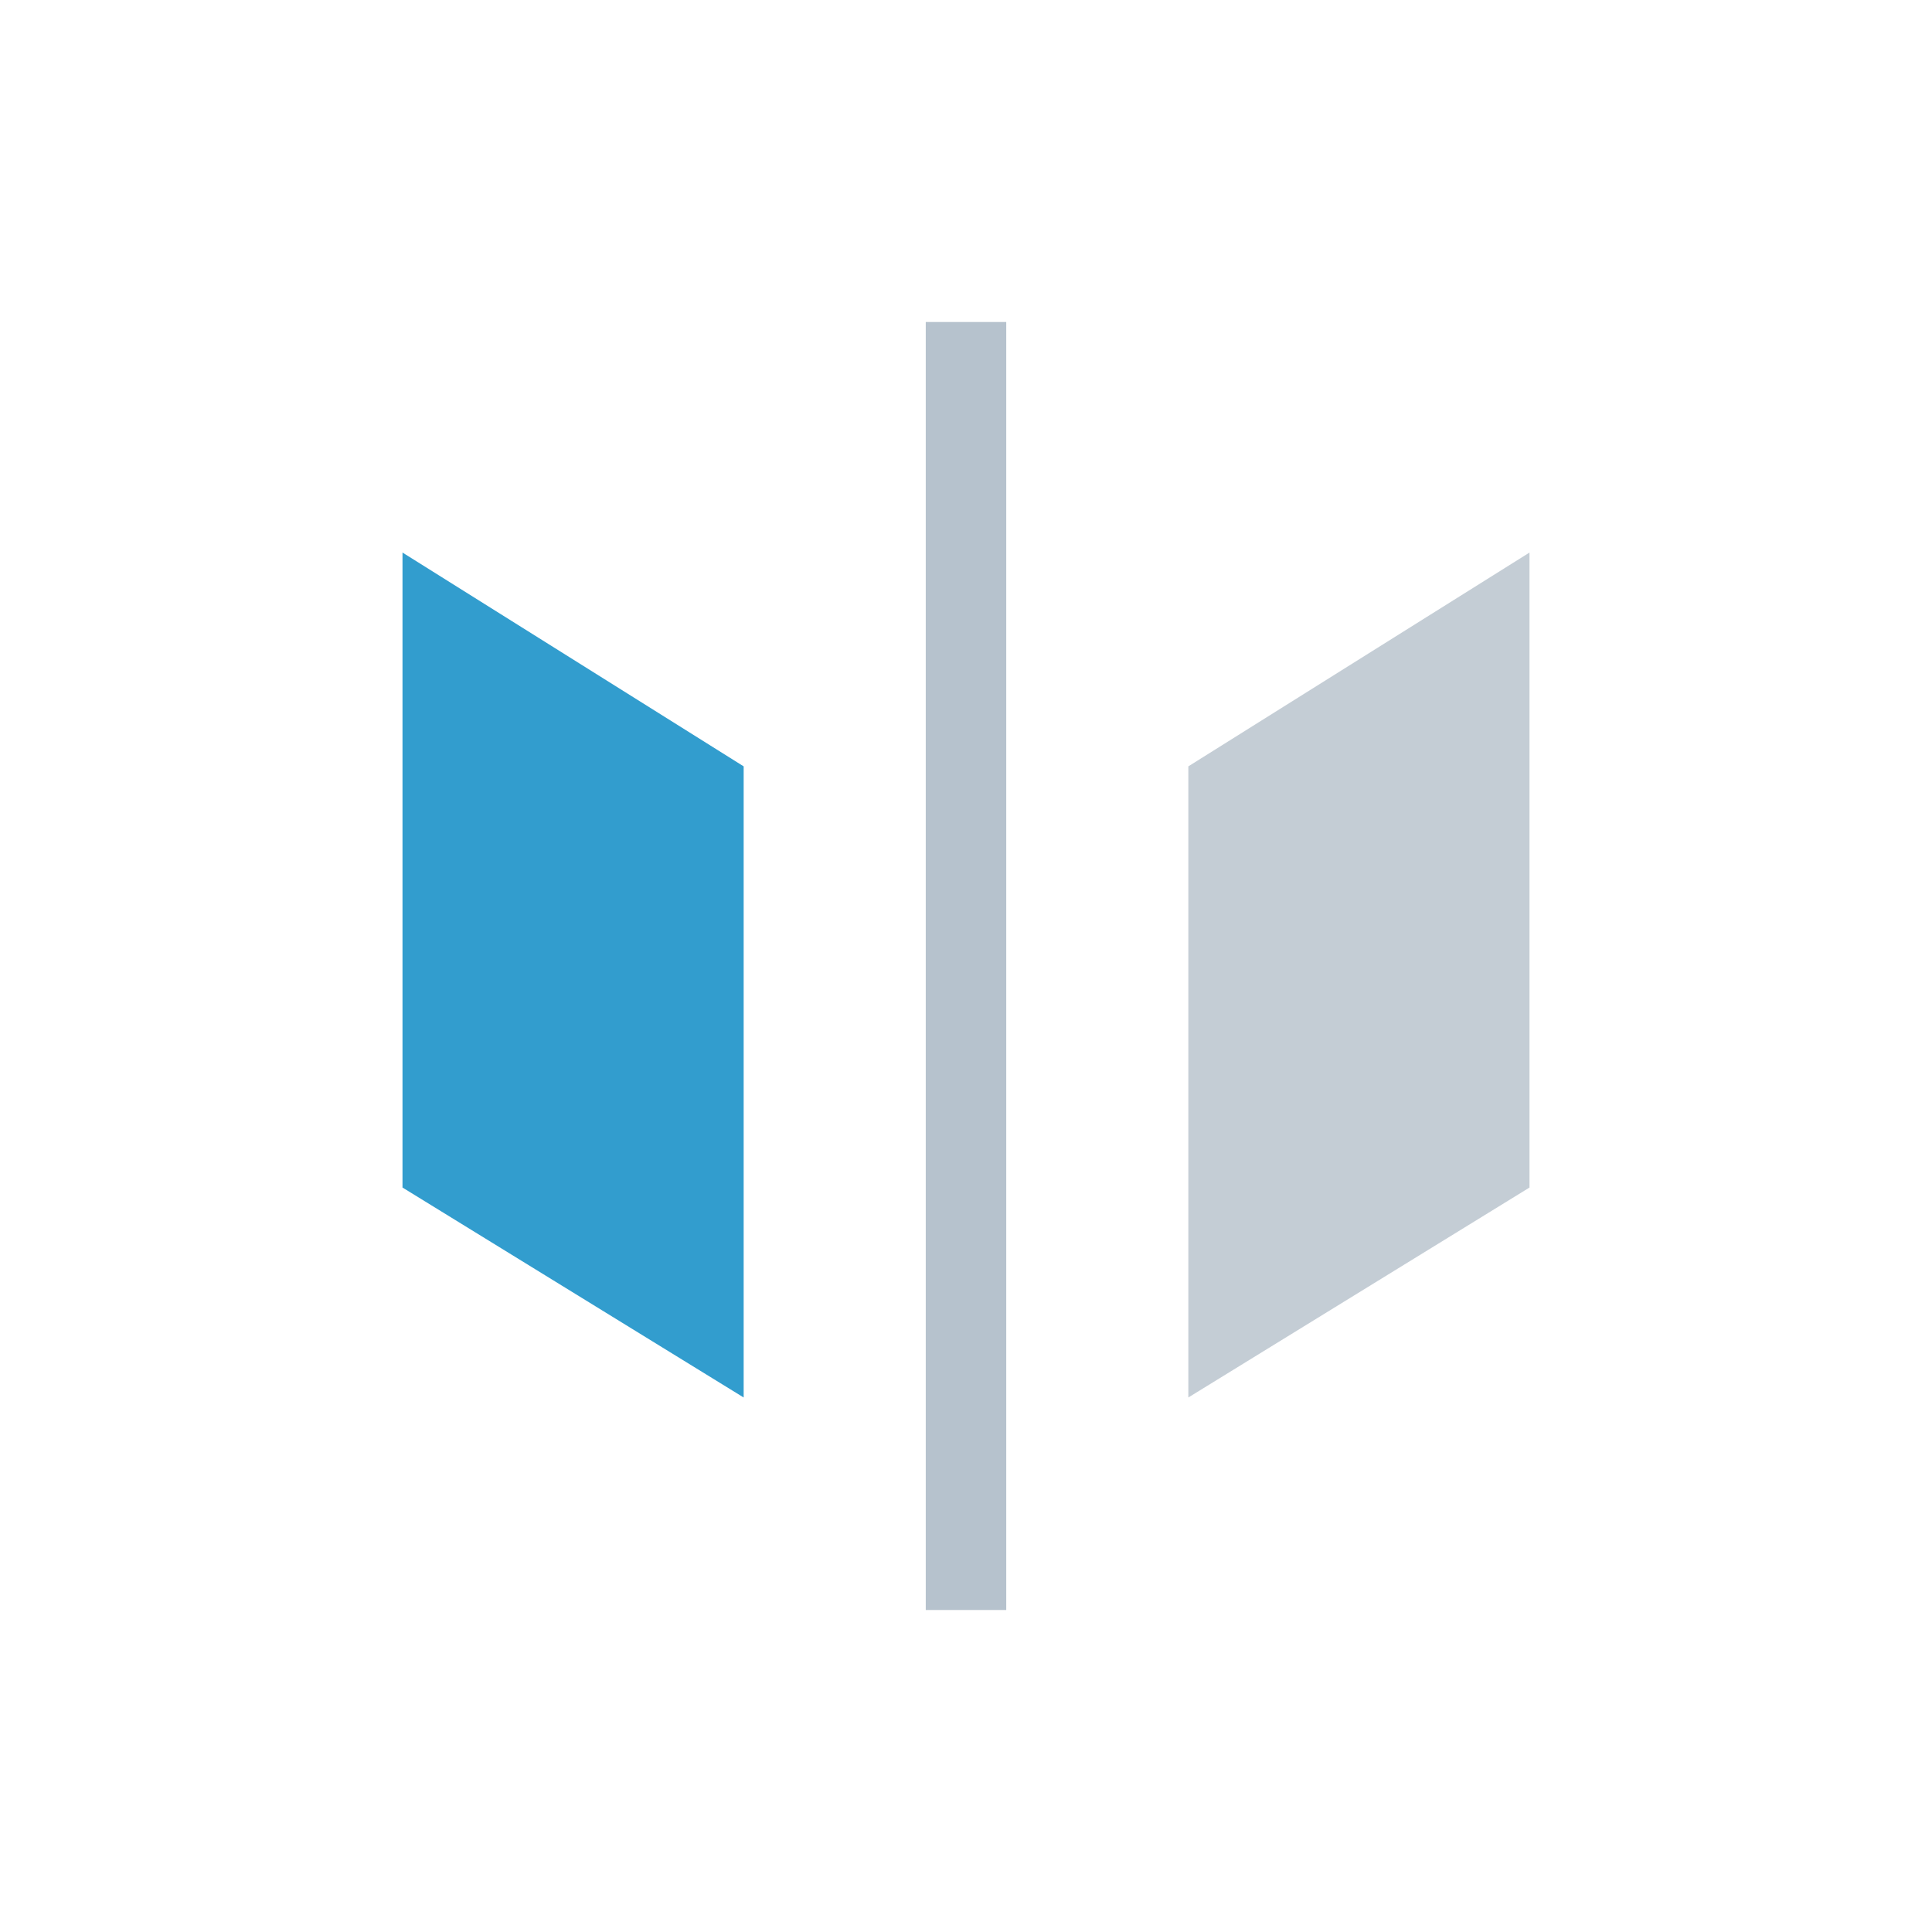
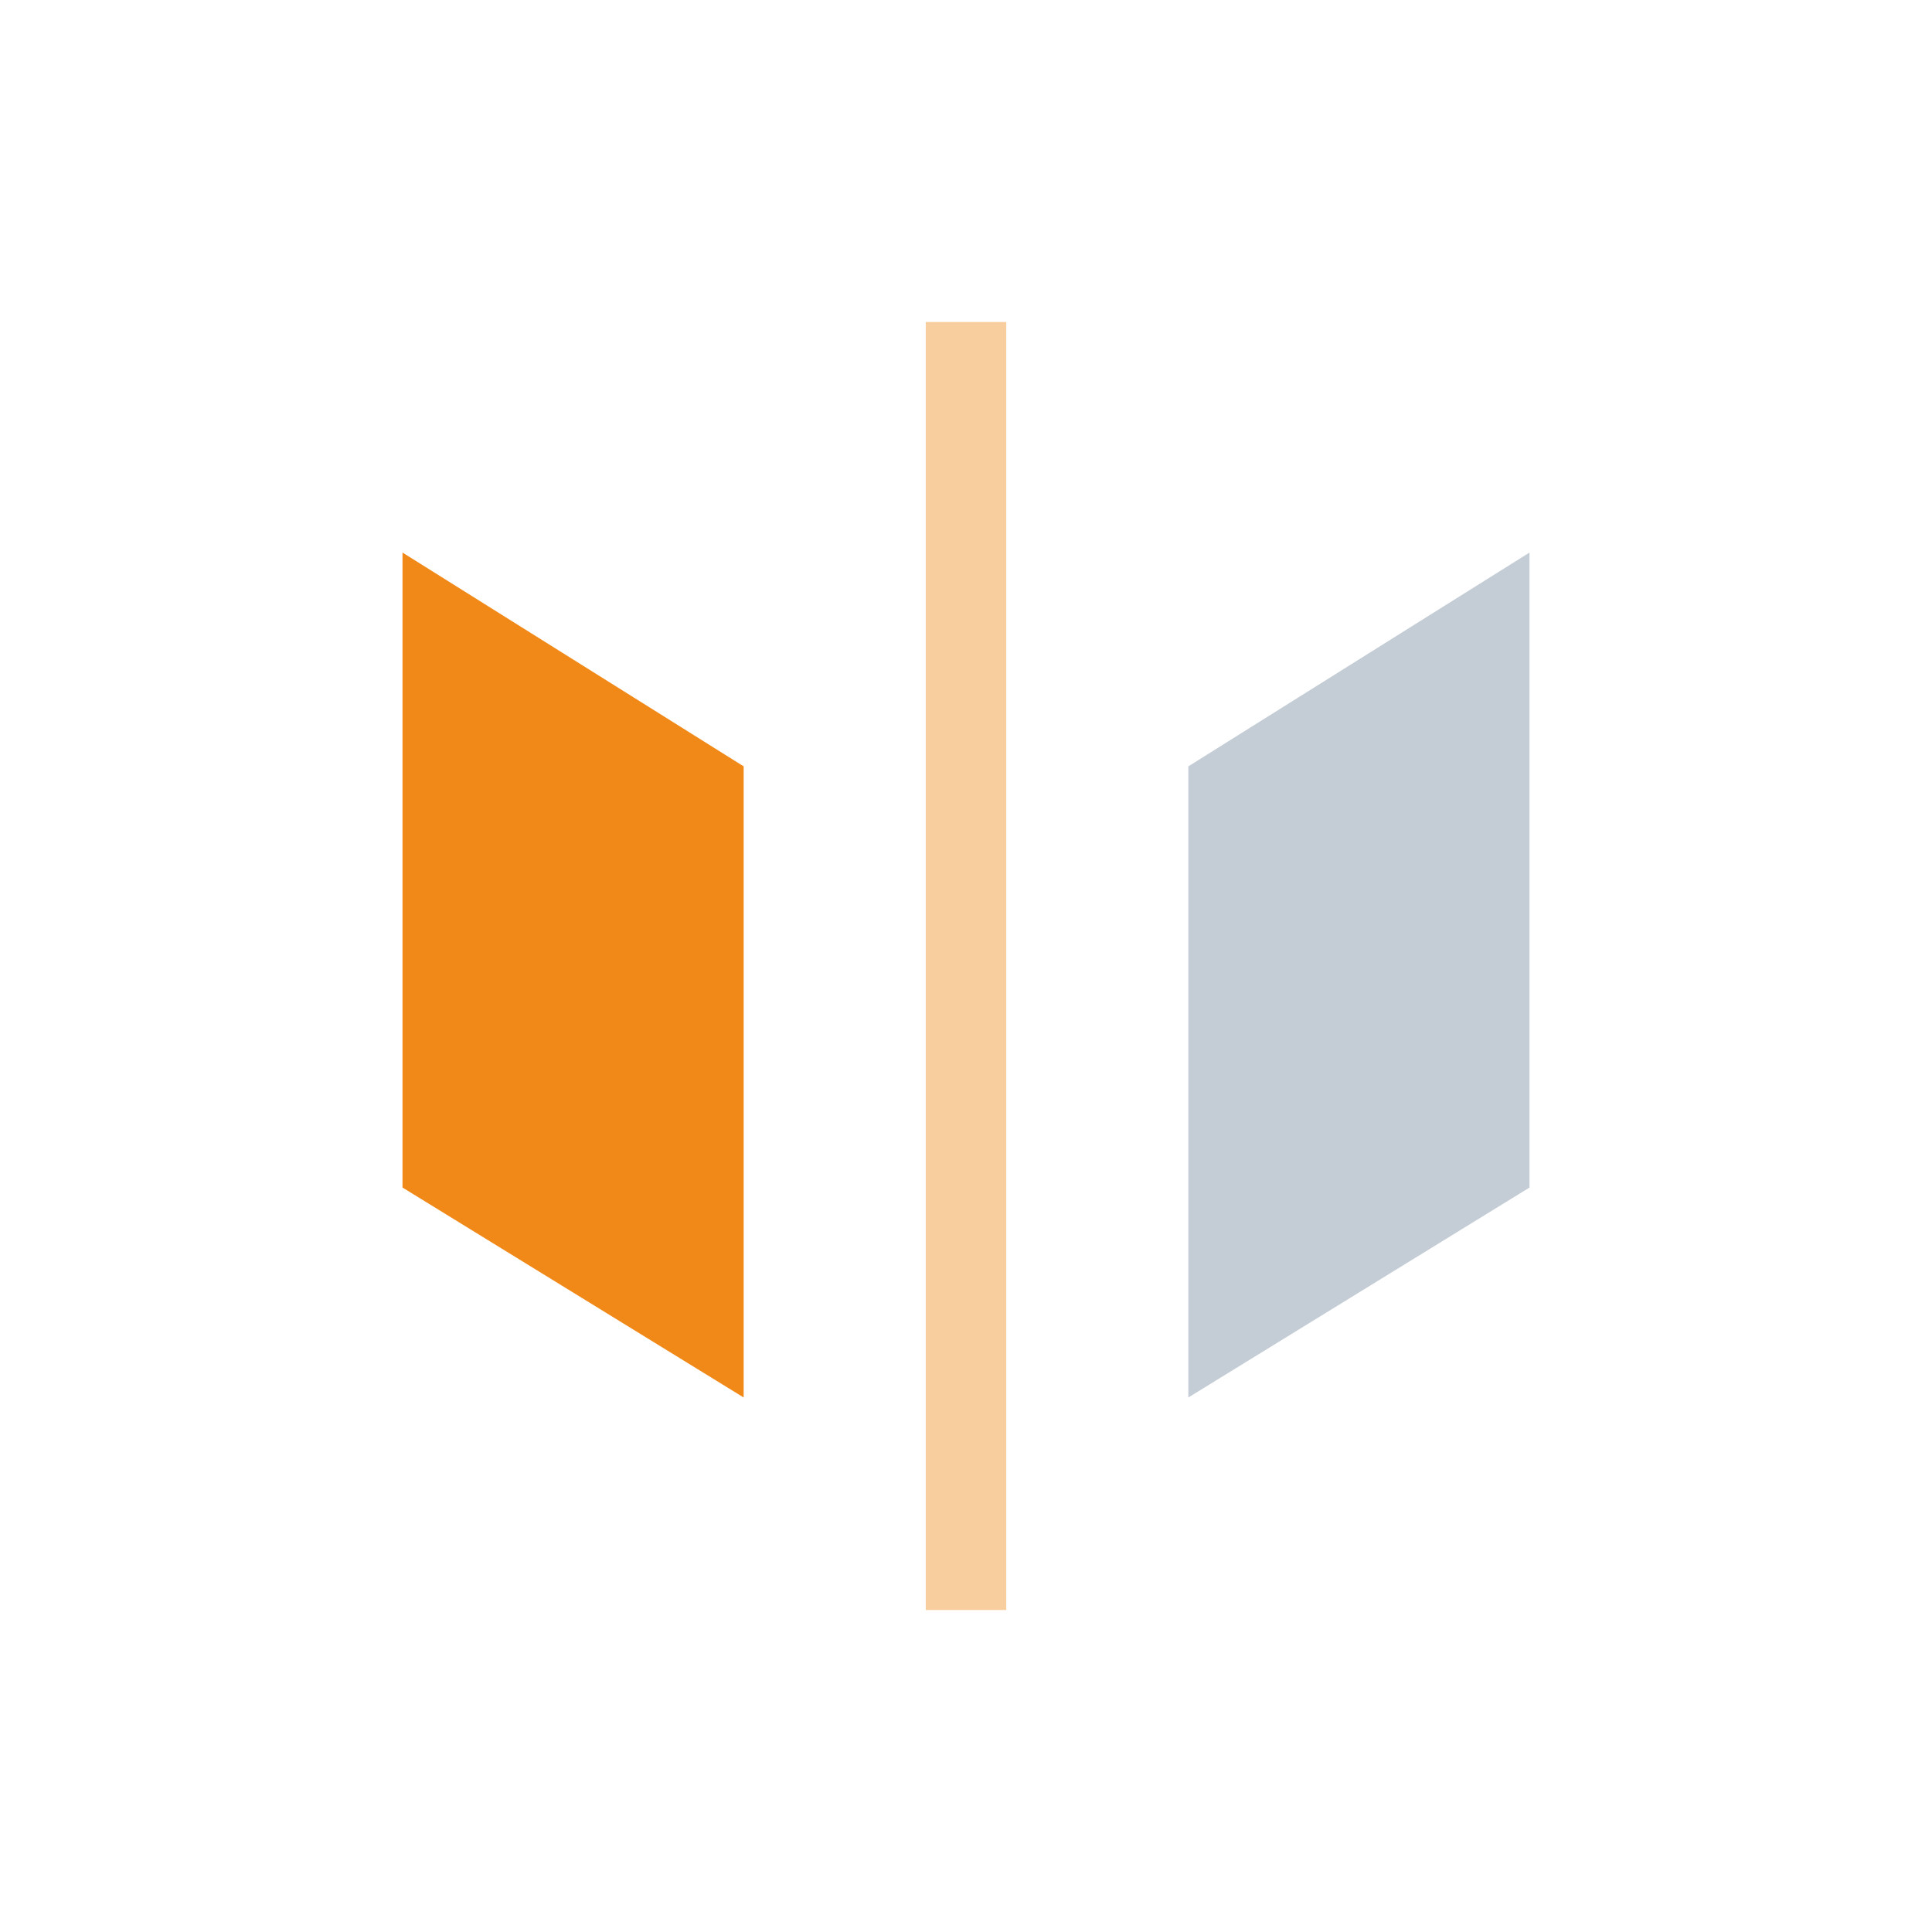
<svg xmlns="http://www.w3.org/2000/svg" width="24" height="24" viewBox="0 0 24 24">
  <g fill="none" fill-rule="evenodd">
-     <path fill="#B6C2CD" d="M11.5 4h1v16h-1z" />
+     <path fill="#F9CE9F" d="M11.5 4h1v16h-1z" />
    <path fill="#c4cdd5" d="M14.762 17.36L19 14.752V6.864L14.762 9.52z" />
-     <path fill="#329dce" d="M9.238 17.36L5 14.752V6.864L9.238 9.52z" />
+     <path fill="#F18918" d="M9.238 17.36L5 14.752V6.864L9.238 9.52z" />
  </g>
</svg>
